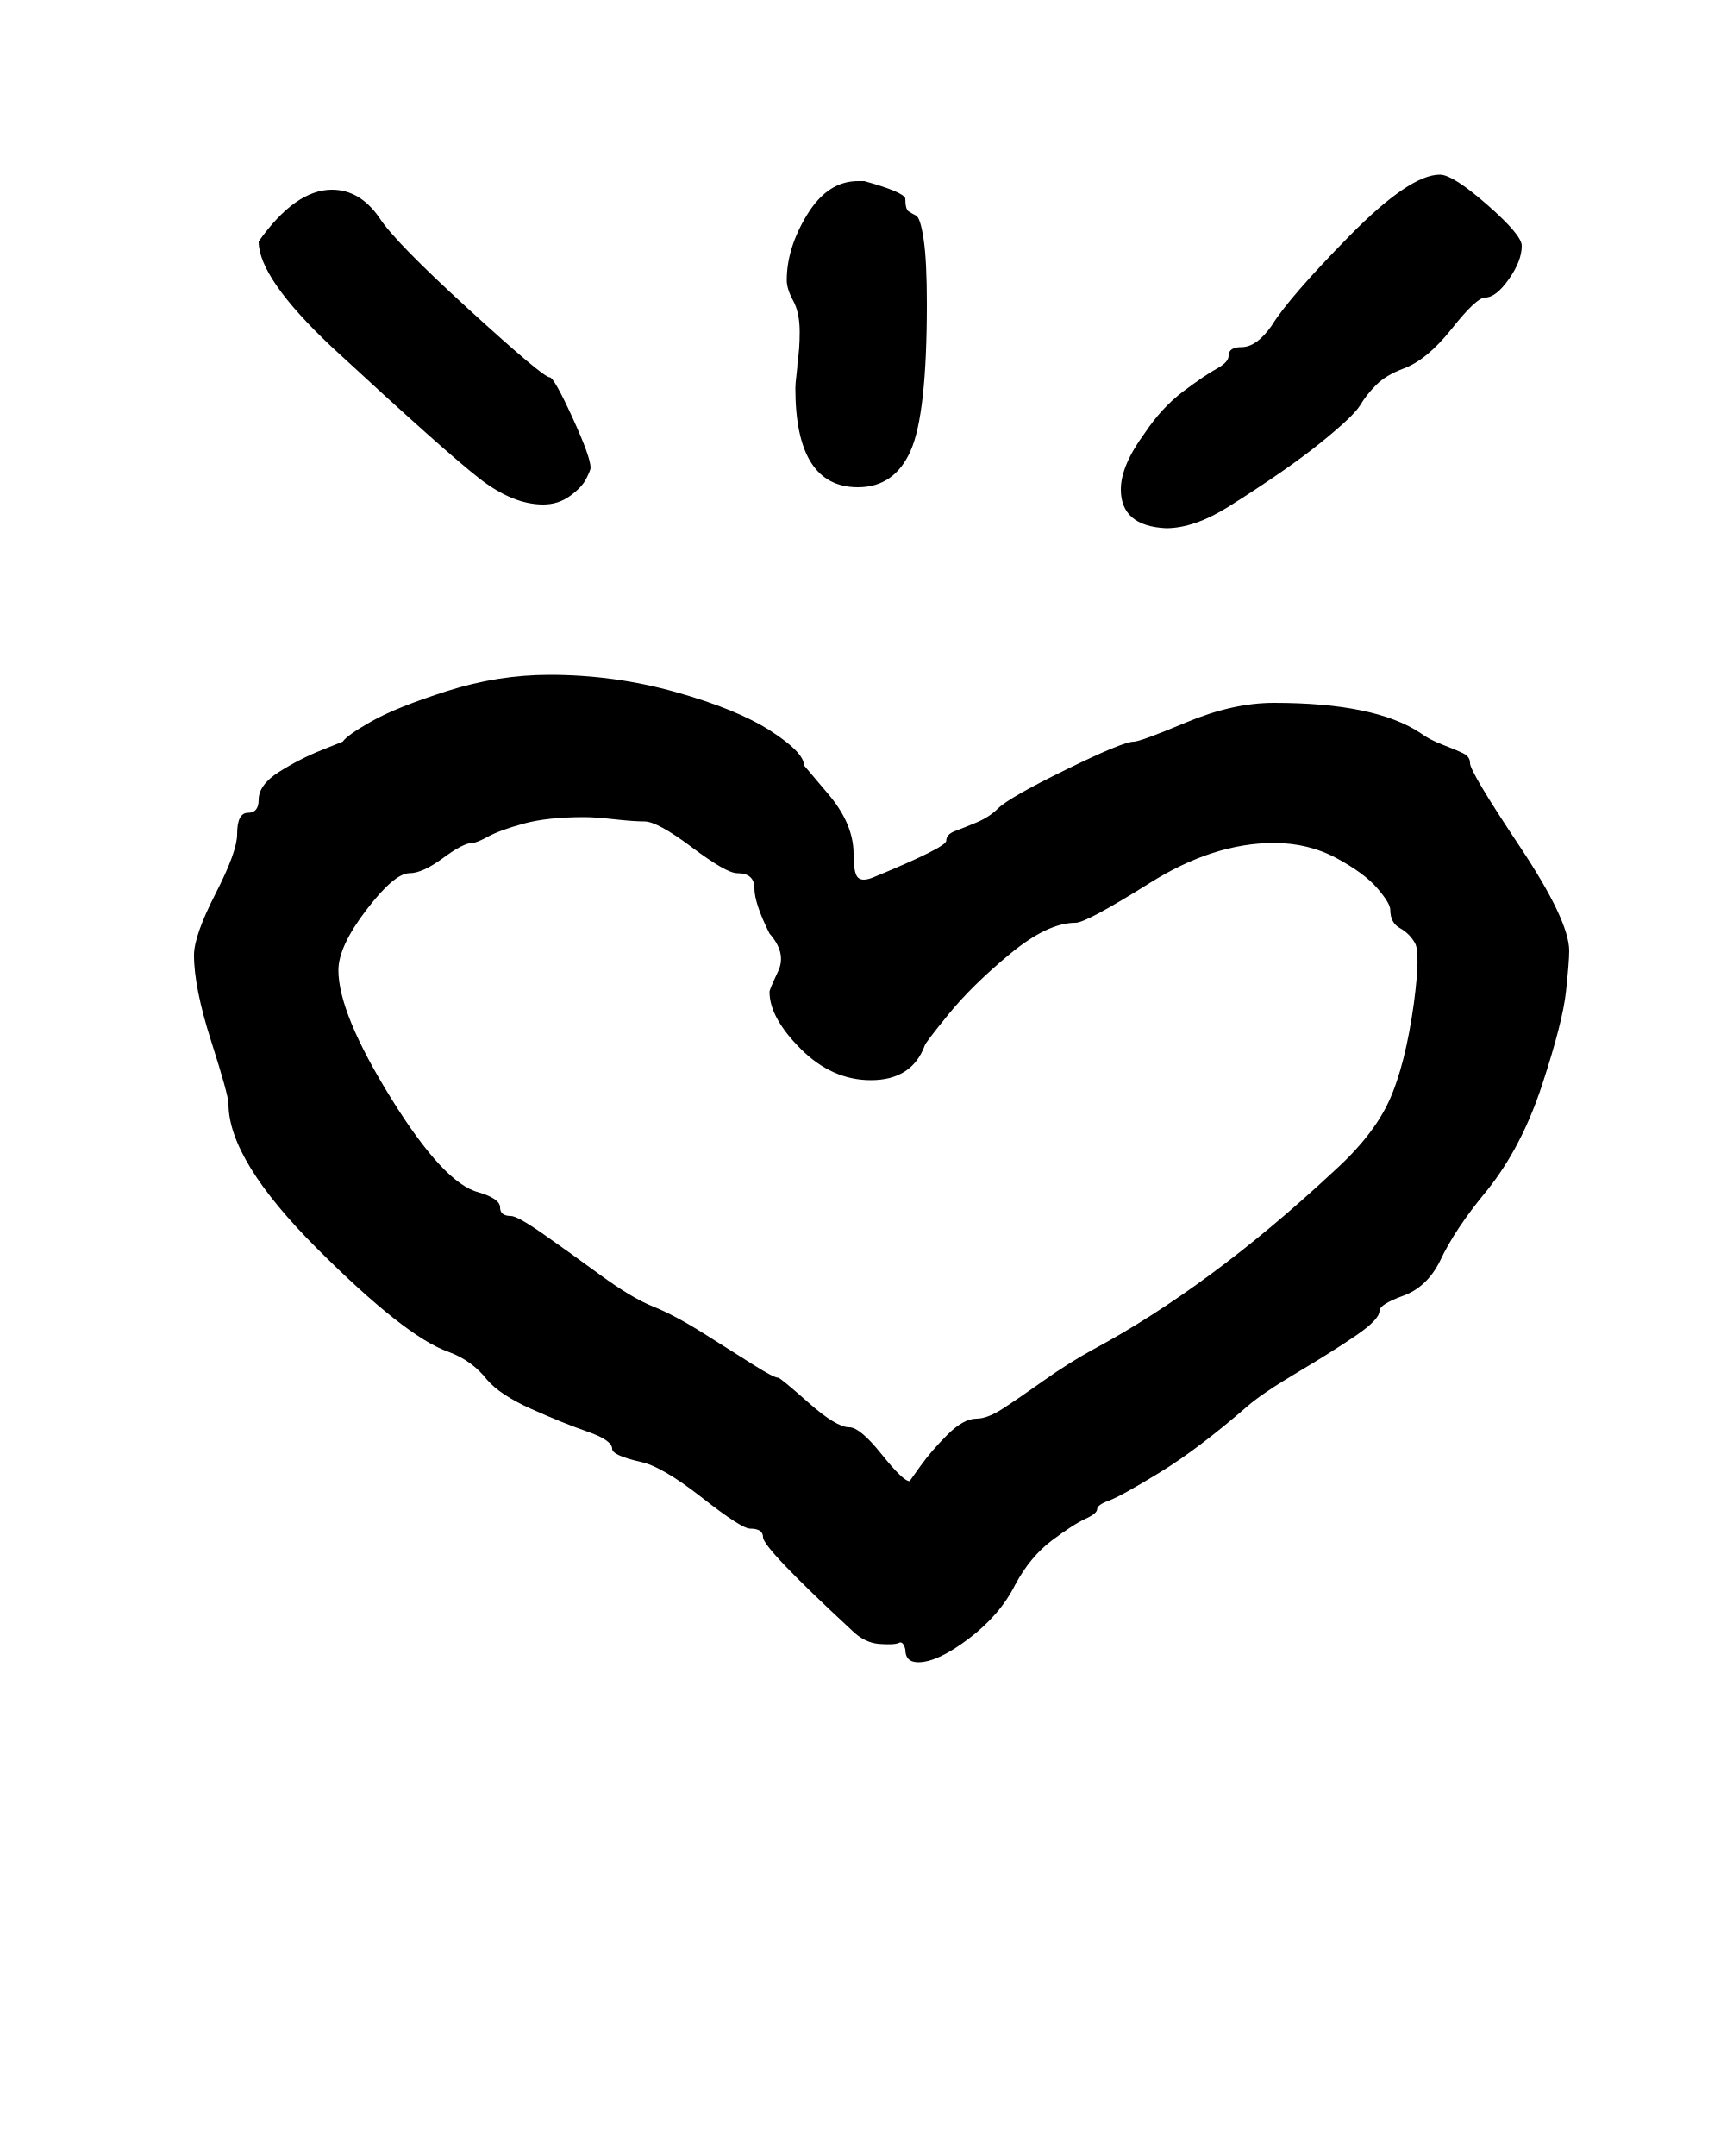
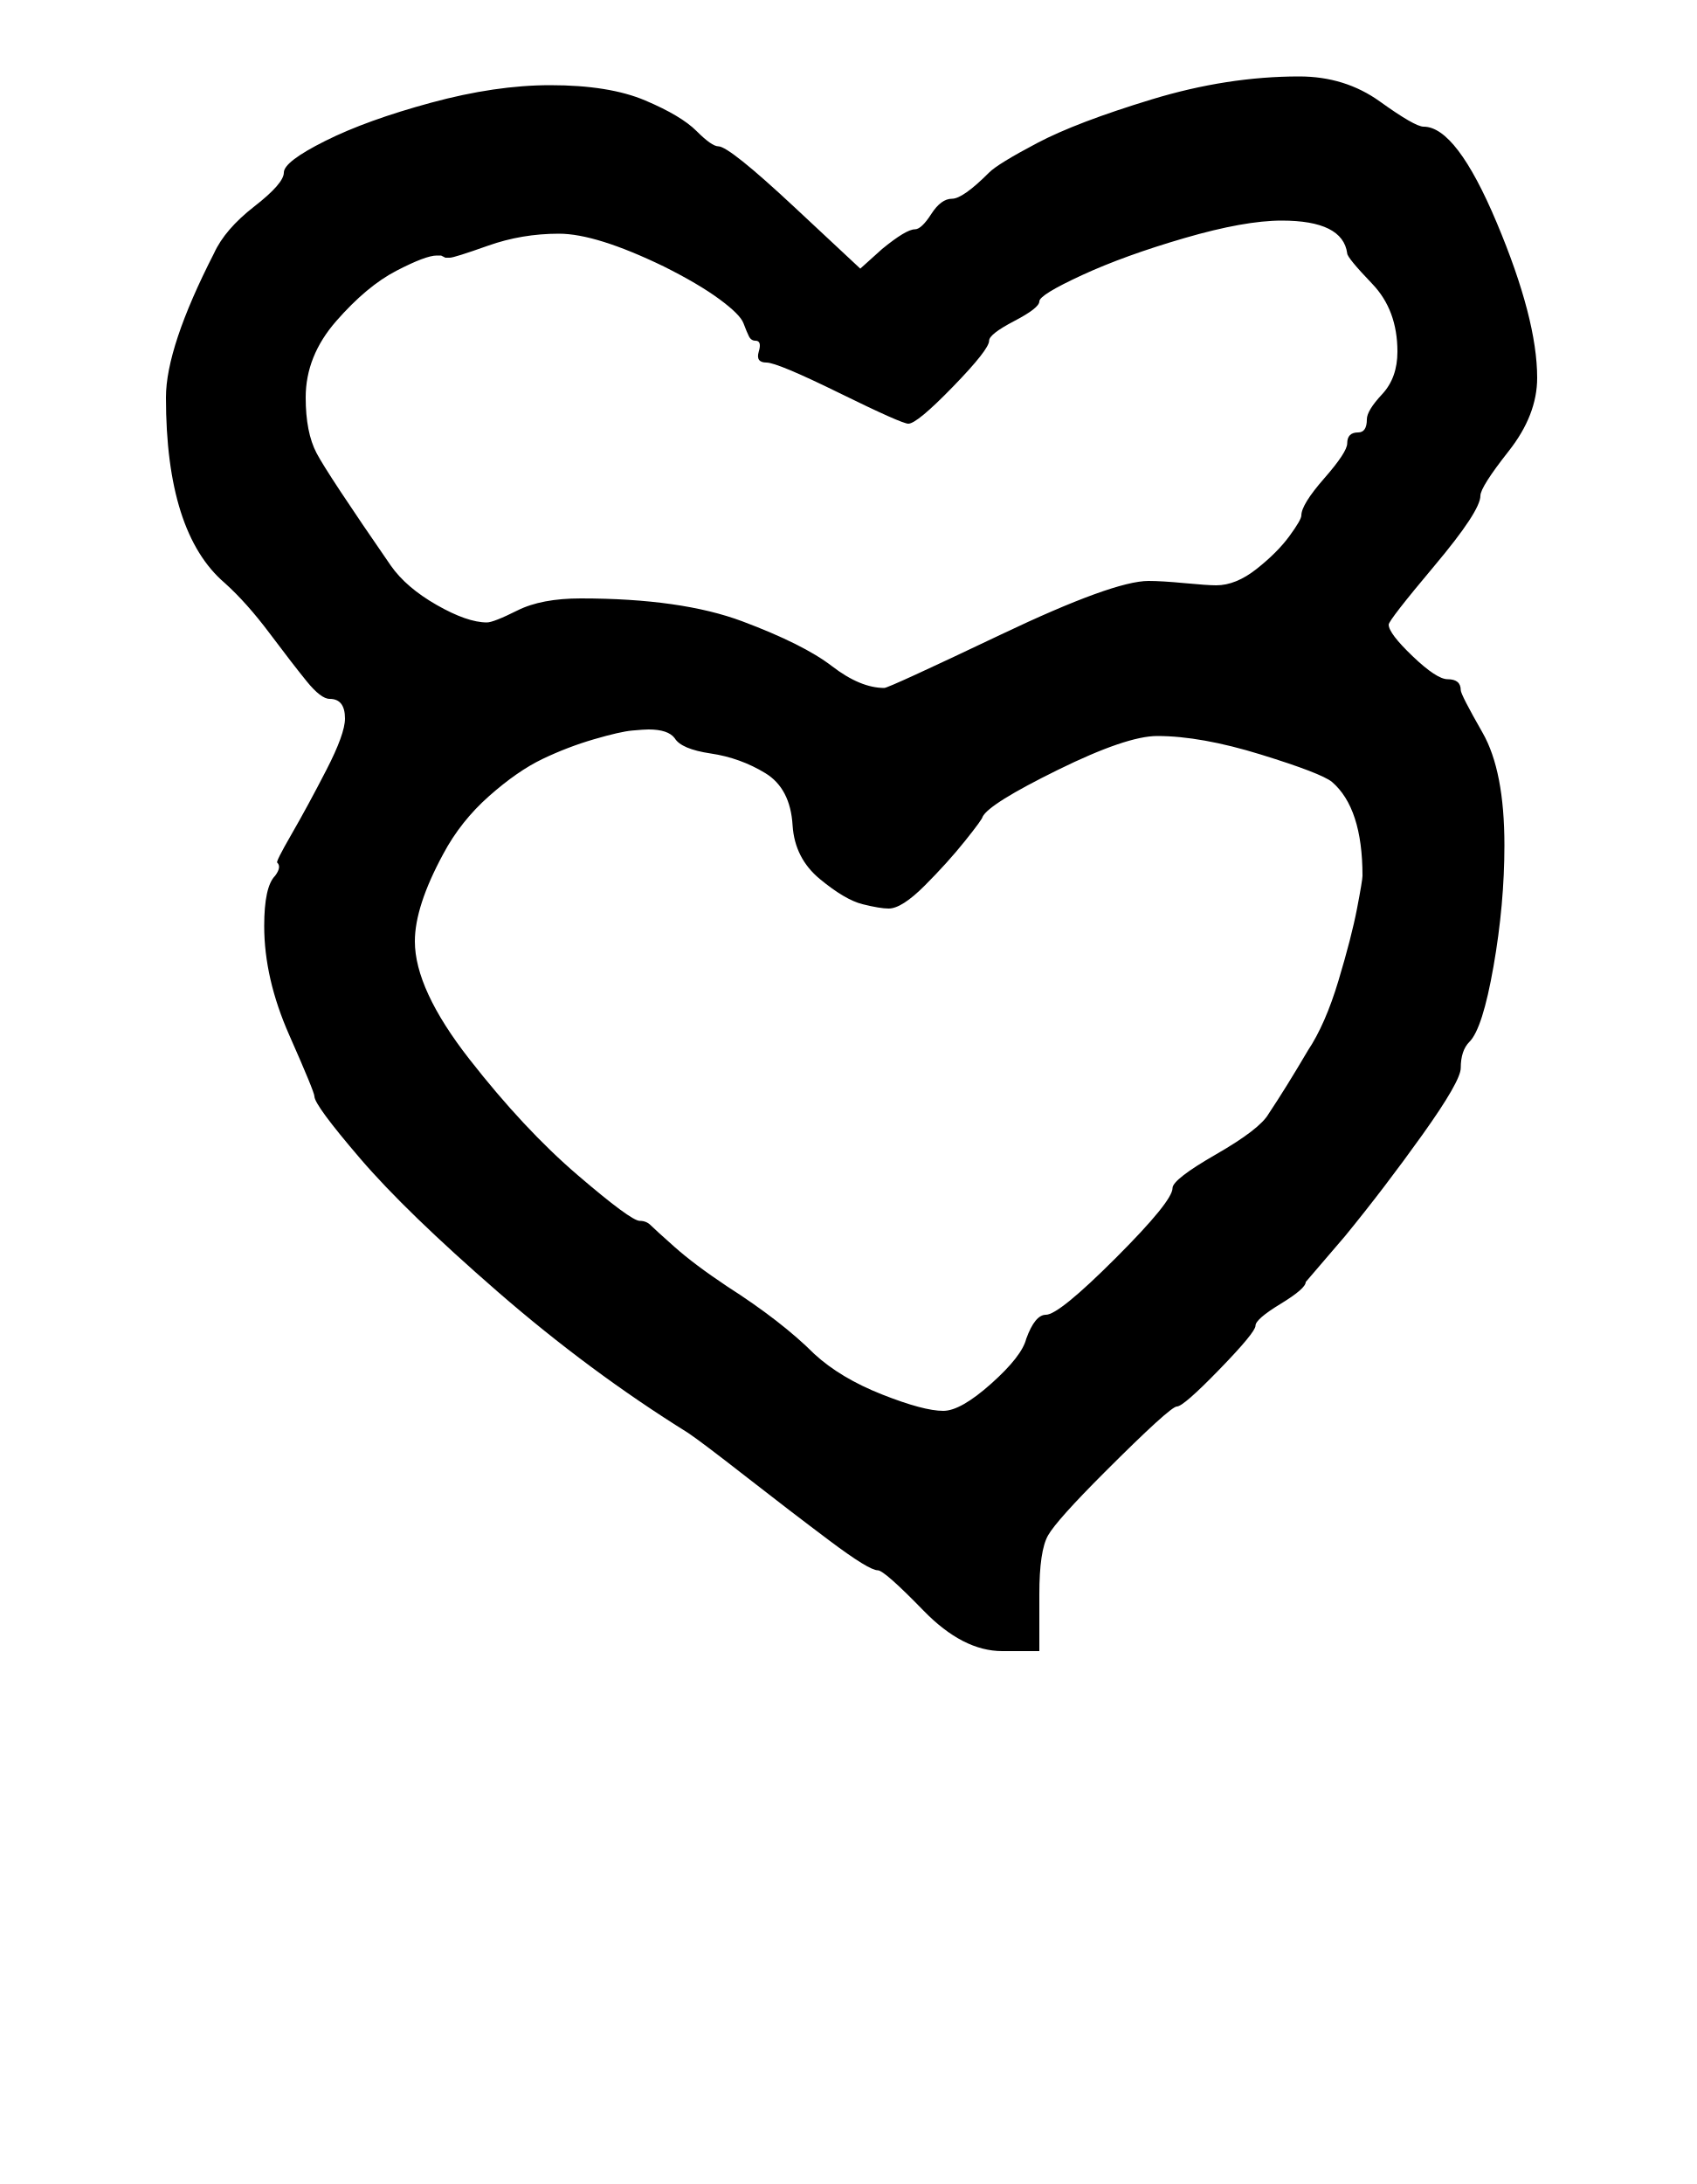
- <svg xmlns="http://www.w3.org/2000/svg" version="1.1" viewBox="-10 0 804 1000">
-   <path fill="currentColor" d="M80 443q0 -9 10 -28.5t10 -27.5q0 -10 5 -10t5 -6q0 -7 9.5 -13t19.5 -10l10 -4q2 -3 13.5 -9.5t35 -14t47.5 -7.5q30 0 58.5 8t44 18t15.5 16l11 13q12 14 12 28q0 9 2 11t7 0q34 -14 34 -17t4 -4.5t10 -4t10 -6.5q5 -5 31.5 -18t31.5 -13q3 0 24.5 -9t40.5 -9 q47 0 68 14q4 3 10.5 5.5t9.5 4t3 4.5q0 4 23 38.5t23 48.5q0 5 -1.5 19t-11 43t-25.5 49q-15 18 -22 33q-6 12 -17 16t-11 7q0 4 -11 11.5t-27 17t-23 15.5q-23 20 -41 31t-23.5 13t-5.5 4t-5.5 4.5t-15.5 10t-17 20.5q-7 14 -21.5 25t-23.5 11q-6 0 -6 -6q-1 -4 -3 -3 t-9 0.5t-13 -6.5q-41 -38 -41 -43q0 -4 -6 -4q-4 0 -22.5 -14.5t-28.5 -16.5q-13 -3 -13 -6q0 -4 -11.5 -8t-26 -10.5t-20.5 -13.5q-7 -9 -18 -13q-20 -7 -61 -48t-41 -67q0 -4 -8 -29t-8 -40zM394 501q-18 0 -32.5 -14.5t-14.5 -26.5q0 -1 4 -9.5t-4 -17.5q-7 -14 -7 -21 t-8 -7q-5 0 -21 -12t-22 -12q-5 0 -14 -1t-14 -1q-17 0 -28 3t-16.5 6t-7.5 3q-4 0 -13.5 7t-15.5 7q-7 0 -20 17t-13 28q0 20 24.5 59.5t40.5 43.5q10 3 10 7t5 4q3 0 14.5 8t26.5 19t25 15t23.5 12.5t23 14.5t11.5 6q1 0 14 11.5t19 11.5q5 0 15 12.5t13 12.5l5 -7 q5 -7 12.5 -14.5t13.5 -7.5q5 0 12 -4.5t19 -13t23 -14.5q54 -29 111 -82q19 -17 26.5 -33.5t11.5 -45.5q3 -23 0.5 -27.5t-7 -7t-4.5 -8.5q0 -3 -6 -10t-19 -14t-29 -7q-28 0 -57.5 18.5t-34.5 18.5q-13 0 -30.5 14.5t-28.5 28t-11 14.5q-6 16 -25 16zM110 112 q17 -24 34 -24q13 0 22 13q7 11 41.5 42.5t37.5 31.5q2 0 10.5 18.5t8.5 23.5q0 1 -2 5t-7.5 8t-12.5 4q-14 0 -29.5 -12t-68.5 -61q-34 -32 -34 -49zM580 151q8 -13 36 -41.5t42 -28.5q6 0 22 14t16 19q0 7 -6 15.5t-11 8.5q-4 0 -15.5 14.5t-22.5 18.5q-8 3 -12.5 7.5 t-7.5 9.5t-18.5 17.5t-42.5 29.5q-16 10 -29 10q-21 -1 -21 -18q0 -11 11 -26q8 -12 18 -19.5t15.5 -10.5t5.5 -6q0 -4 6 -4q7 0 14 -10zM388 226q-29 0 -29 -46q0 -2 0.5 -6t0.5 -6q1 -6 1 -14q0 -9 -3 -14.5t-3 -9.5q0 -15 9.5 -30.5t23.5 -15.5h3q18 5 19 8q0 5 1.5 6 t3.5 2t3.5 11t1.5 30q0 51 -7.5 68t-24.5 17z" />
+ <svg xmlns="http://www.w3.org/2000/svg" version="1.1" viewBox="-10 0 777 1000">
+   <path fill="currentColor" d="M659 489q0 6 -17.5 30.5t-35.5 46.5l-18 21q0 3 -11.5 10t-11.5 10t-16.5 20t-19.5 17t-33 30q-22 22 -26 29t-4 27v26h-17q-18 0 -36 -18.5t-21 -18.5q-4 0 -22 -13.5t-38.5 -29.5t-26.5 -20q-45 -28 -87 -64.5t-63 -61t-21 -28.5q0 -2 -11.5 -28t-11.5 -50q0 -18 5 -23 q3 -4 1 -6q-1 0 6.5 -13t16 -29.5t8.5 -23.5q0 -9 -7 -9q-4 0 -10.5 -8t-17 -22t-20.5 -23q-27 -23 -27 -85q0 -23 22 -66q5 -11 18.5 -21.5t13.5 -15.5t19 -14.5t48.5 -17.5t54.5 -8q27 0 43.5 7t23.5 14t10 7q5 0 35 28l30 28l10 -9q11 -9 15 -9q3 0 7.5 -7t9.5 -7t17 -12 q4 -4 22 -13.5t52.5 -20t67.5 -10.5q21 0 37 11.5t20 11.5q15 0 33.5 44t18.5 71q0 17 -13 33.5t-13 20.5q0 7 -21 32t-21 27q0 4 11 14.5t16 10.5q6 0 6 5q0 2 10 19.5t10 51.5q0 27 -5 55.5t-11 34.5q-4 4 -4 12zM607 116q-2 -15 -30 -15q-17 0 -44.5 8t-47 17t-19.5 12 t-11.5 9t-11.5 9q0 4 -16.5 21t-20.5 17q-3 0 -31.5 -14t-33.5 -14t-3.5 -5t-1.5 -5q-2 0 -3 -2t-2.5 -6t-11 -11t-25.5 -15q-31 -15 -48 -15t-32.5 5.5t-17.5 5.5h-2l-2 -1h-2q-5 0 -18.5 7t-27.5 23t-14 35q0 16 5 25.5t34 51.5q7 10 21 18t23 8q3 0 14 -5.5t29 -5.5 q46 0 74 10.5t41 20.5t24 10q2 0 53.5 -24.5t67.5 -24.5q6 0 16.5 1t14.5 1q9 0 18.5 -7.5t15 -15t5.5 -9.5q0 -5 10.5 -17t10.5 -16q0 -5 5 -5q4 0 4 -6q0 -4 7 -11.5t7 -19.5q0 -19 -11.5 -31t-11.5 -14zM520 337q-14 0 -45.5 15.5t-34.5 21.5q0 1 -8 11t-18.5 20.5 t-16.5 10.5q-4 0 -12 -2t-19.5 -11.5t-12.5 -24.5q-1 -17 -12.5 -24t-25 -9t-16.5 -7q-3 -4 -12 -4q-2 0 -7.5 0.5t-17.5 4t-23.5 9t-24.5 17t-21 26.5q-13 24 -13 40q0 22 25 54t49.5 53t28.5 21q3 0 5 2t11 10t24 18q25 16 40 31q12 11 31 18.5t28 7.5q8 0 22 -12.5 t16 -20.5q4 -11 9 -11q6 0 32 -26t26 -32q0 -4 20 -15.5t24 -18.5q8 -12 18 -29q8 -12 14 -32t8.5 -33t2.5 -15q0 -31 -14 -43q-5 -4 -32.5 -12.5t-47.5 -8.5z" />
</svg>
